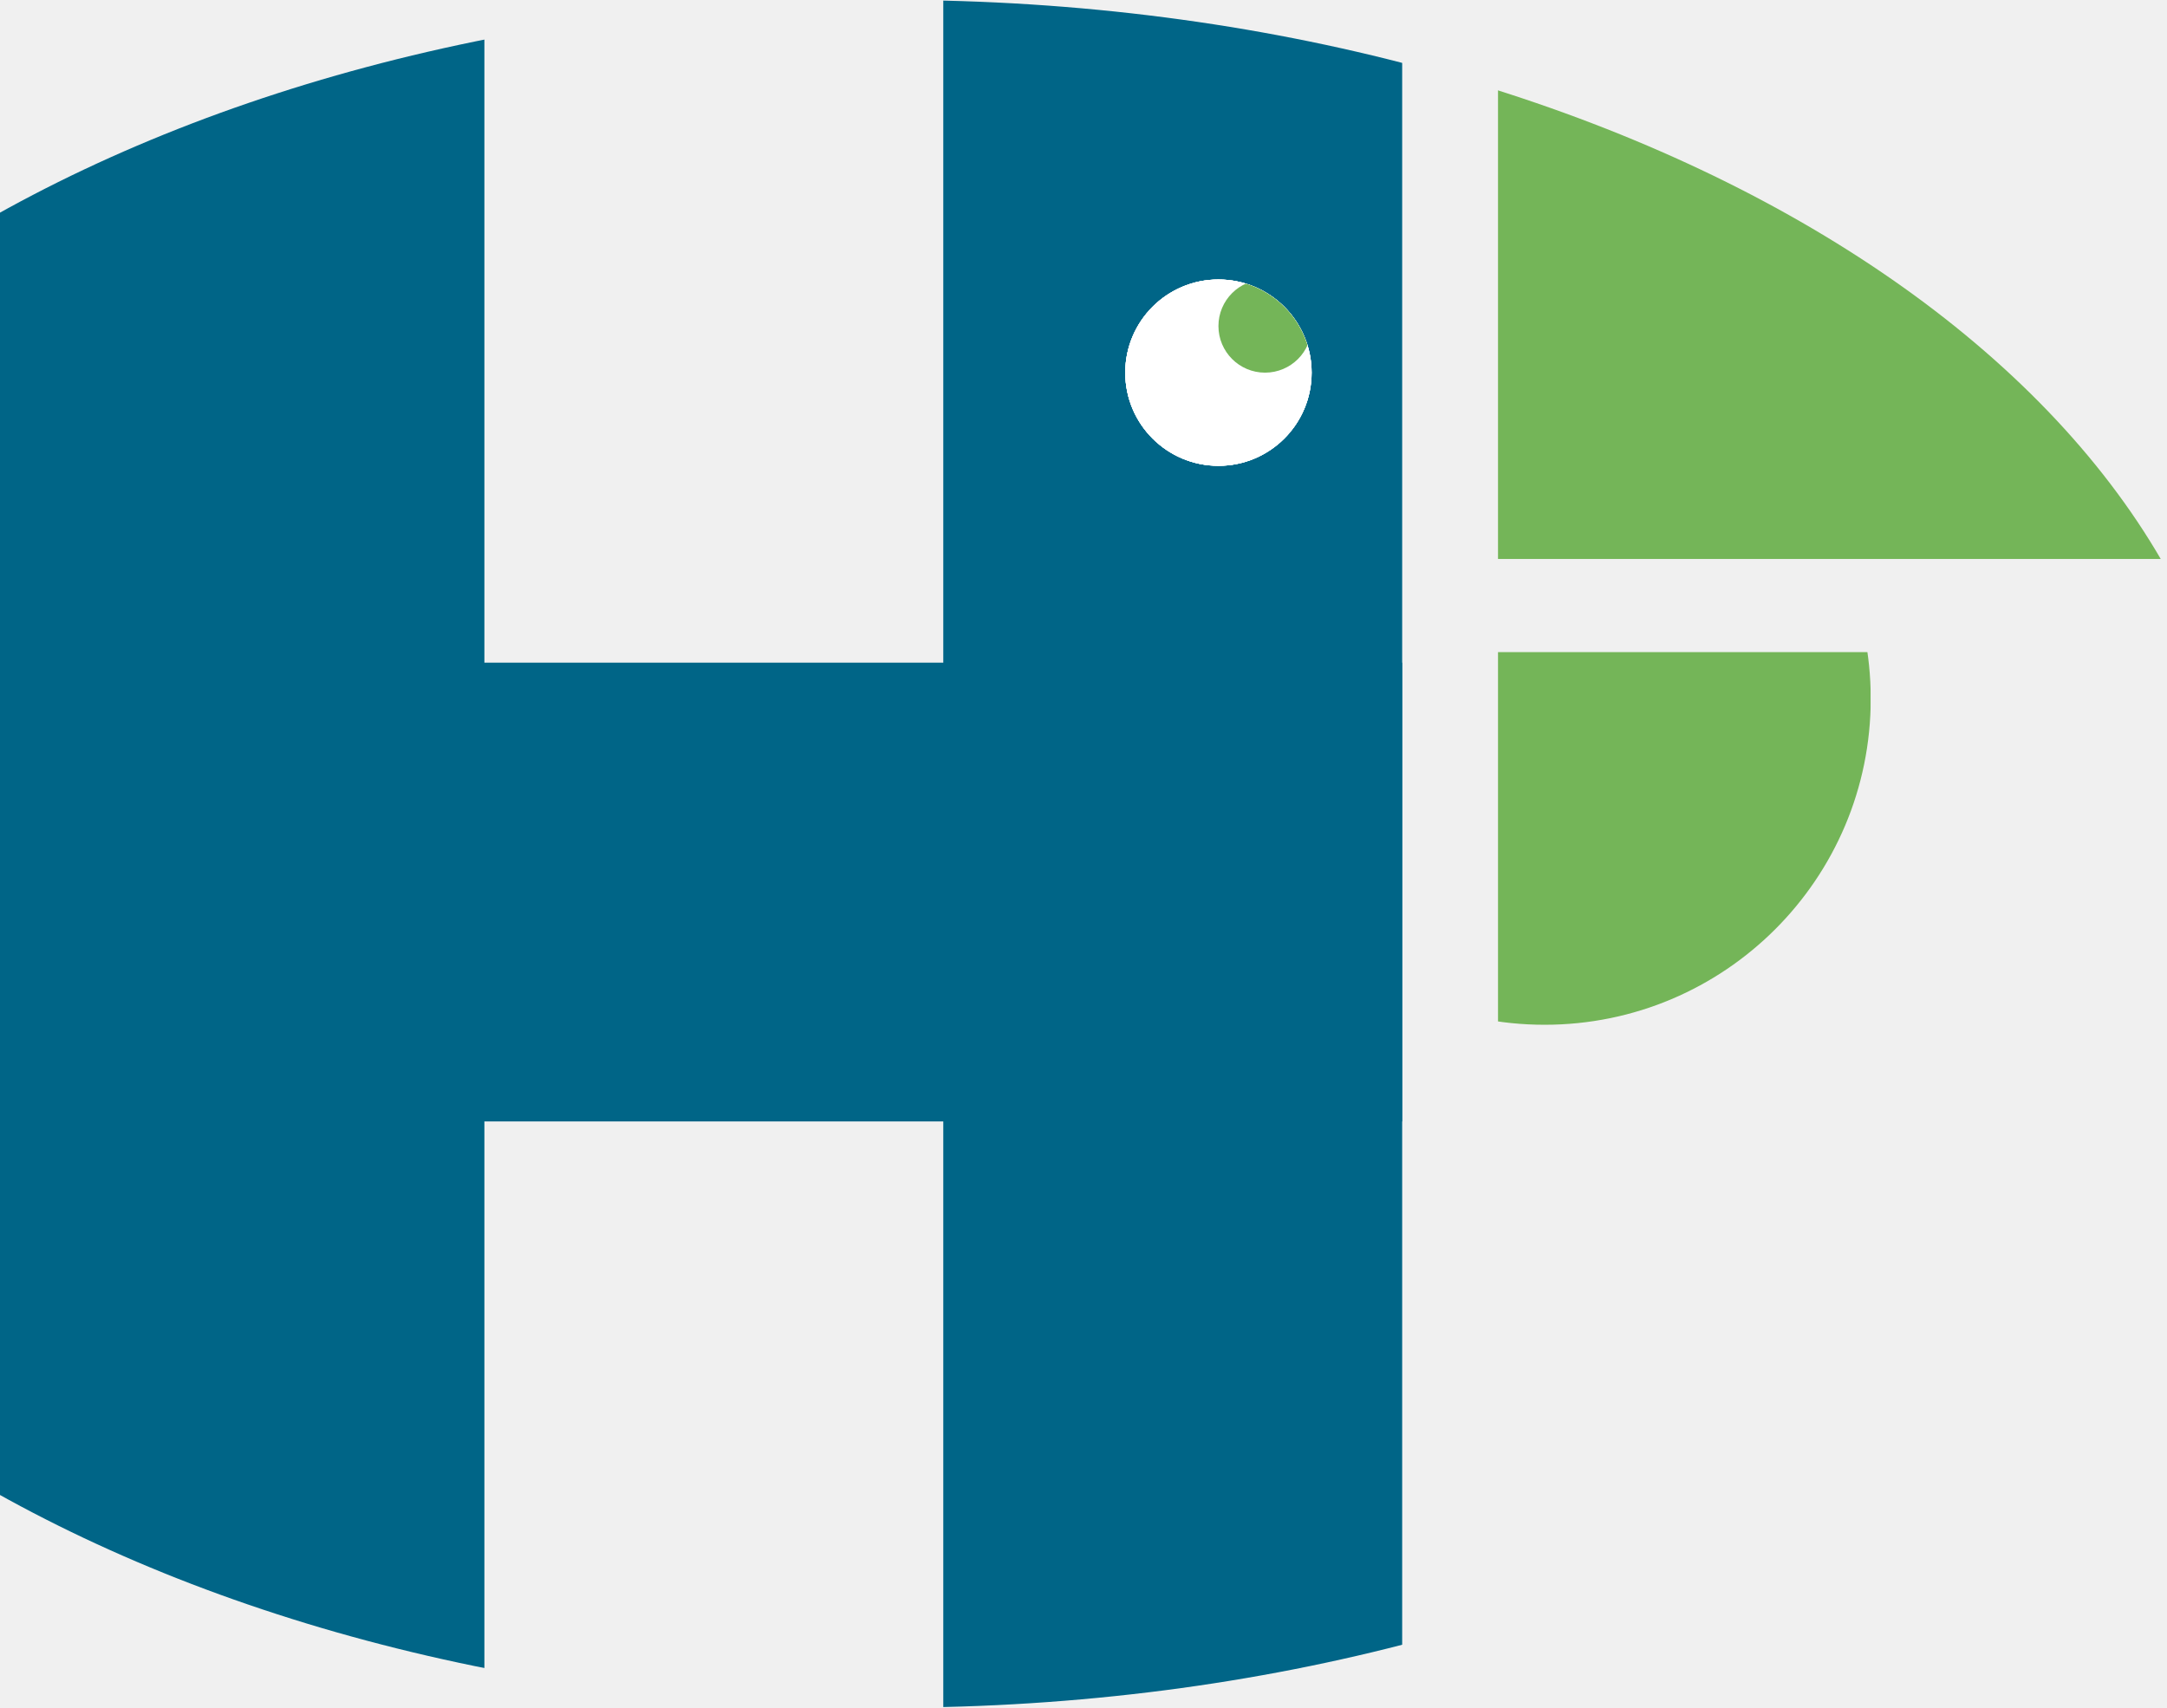
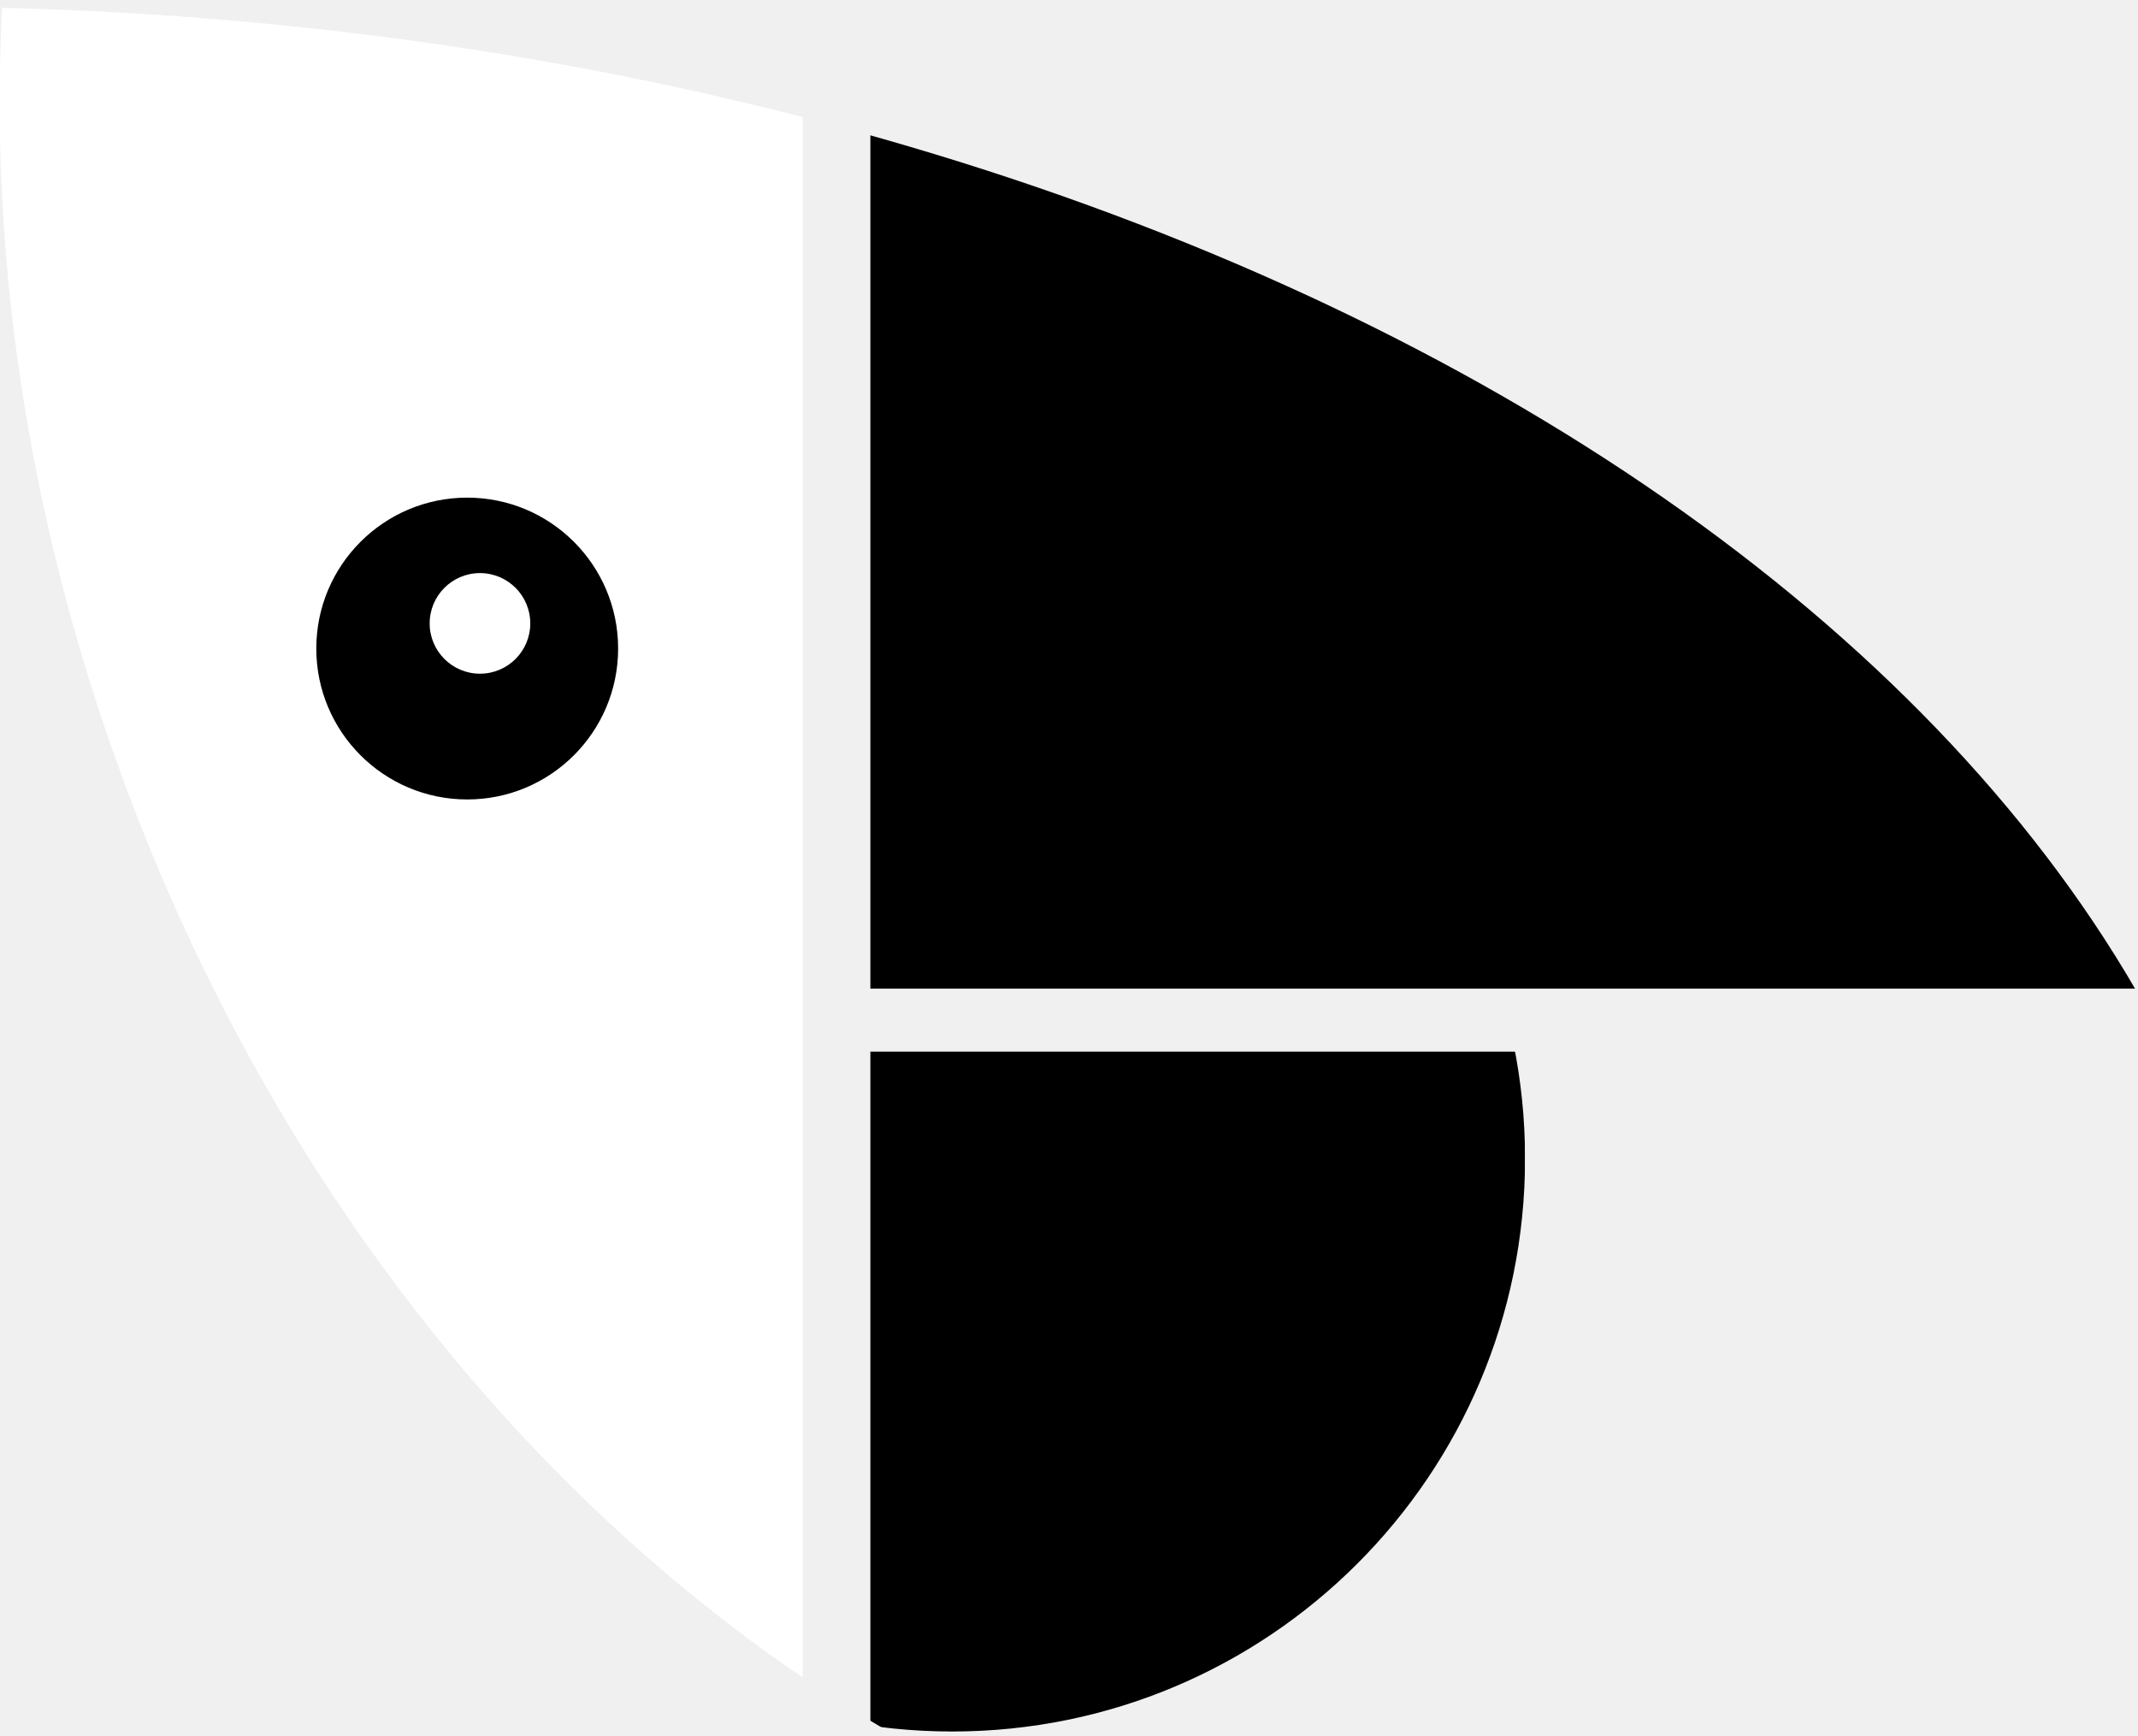
- <svg xmlns="http://www.w3.org/2000/svg" width="85" height="67" viewBox="0 0 85 67" fill="none">
-   <mask id="mask0_485_723" style="mask-type:alpha" maskUnits="userSpaceOnUse" x="0" y="0" width="85" height="67">
-     <rect x="0.05" y="0.05" width="84.9" height="66.9" fill="#D9D9D9" stroke="black" stroke-width="0.1" />
+ <svg xmlns="http://www.w3.org/2000/svg" width="85" height="69" viewBox="0 0 85 69" fill="none">
+   <mask id="mask0_538_1124" style="mask-type:alpha" maskUnits="userSpaceOnUse" x="0" y="0" width="85" height="69">
+     <rect x="0.05" y="0.05" width="84.9" height="68.9" fill="#D9D9D9" stroke="#FF0000" stroke-width="0.1" />
  </mask>
-   <g mask="url(#mask0_485_723)">
-     <mask id="mask1_485_723" style="mask-type:alpha" maskUnits="userSpaceOnUse" x="-18" y="0" width="106" height="67">
-       <ellipse cx="35" cy="33.5" rx="53" ry="33.5" fill="#2F472D" />
+   <g mask="url(#mask0_538_1124)">
+     <mask id="mask1_538_1124" style="mask-type:alpha" maskUnits="userSpaceOnUse" x="-1" y="-49" width="105" height="125">
+       <path d="M98.28 -3.347C110.347 29.575 99.21 63.908 73.435 73.355C47.66 82.802 16.973 63.8 4.906 30.879C-7.161 -2.043 3.977 -36.376 29.751 -45.823C55.526 -55.271 86.213 -36.268 98.28 -3.347Z" fill="#D9D9D9" stroke="#FF0000" stroke-width="0.1" />
    </mask>
-     <g mask="url(#mask1_485_723)">
-       <path d="M55 26L55 44L1.67378e-06 44L1.43051e-06 26L55 26Z" fill="#006587" />
-       <rect width="19" height="81" fill="#006587" />
-       <rect x="37" width="18" height="76" fill="#006587" />
-       <rect x="102.621" width="21.931" height="43.862" transform="rotate(90 102.621 0)" fill="#74B558" />
-       <mask id="mask2_485_723" style="mask-type:alpha" maskUnits="userSpaceOnUse" x="47" y="14" width="27" height="27">
-         <circle cx="60.586" cy="27.414" r="12.743" fill="white" stroke="black" stroke-width="0.1" />
+     <g mask="url(#mask1_538_1124)">
+       <mask id="mask2_538_1124" style="mask-type:alpha" maskUnits="userSpaceOnUse" x="0" y="0" width="85" height="72">
+         <rect x="0.05" y="0.05" width="84.9" height="71.9" fill="#D9D9D9" stroke="black" stroke-width="0.1" />
      </mask>
-       <g mask="url(#mask2_485_723)">
-         <path d="M73.379 25.586V40.207L58.759 43.862L58.759 25.586L73.379 25.586Z" fill="#74B558" />
+       <g mask="url(#mask2_538_1124)">
+         <mask id="mask3_538_1124" style="mask-type:alpha" maskUnits="userSpaceOnUse" x="-7" y="-31" width="103" height="103">
+           <circle cx="44.5" cy="20.5" r="51.45" fill="#D9D9D9" stroke="black" stroke-width="0.1" />
+         </mask>
+         <g mask="url(#mask3_538_1124)">
+           <mask id="mask4_538_1124" style="mask-type:alpha" maskUnits="userSpaceOnUse" x="-66" y="0" width="152" height="120">
+             <rect x="-65.95" y="0.314" width="151.219" height="119.175" fill="#D9D9D9" stroke="black" stroke-width="0.1" />
+           </mask>
+           <g mask="url(#mask4_538_1124)">
+             <mask id="mask5_538_1124" style="mask-type:alpha" maskUnits="userSpaceOnUse" x="-99" y="0" width="190" height="120">
+               <ellipse cx="-3.692" cy="59.901" rx="94.352" ry="59.637" fill="#2F472D" />
+             </mask>
+             <g mask="url(#mask5_538_1124)">
+               <rect x="-0.132" y="0.264" width="32.044" height="135.297" fill="white" />
+               <path d="M112.687 0.264L112.687 39.306L34.603 39.306L34.603 0.264L112.687 0.264Z" fill="black" />
+               <mask id="mask6_538_1124" style="mask-type:alpha" maskUnits="userSpaceOnUse" x="15" y="23" width="46" height="46">
+                 <circle cx="37.857" cy="46.067" r="22.724" fill="white" stroke="black" stroke-width="0.1" />
+               </mask>
+               <g mask="url(#mask6_538_1124)">
+                 <path d="M60.631 41.812V67.841L34.603 74.348L34.603 41.812L60.631 41.812Z" fill="black" />
+               </g>
+               <circle cx="18.575" cy="25.785" r="6" fill="black" />
+               <path d="M21.082 24.785C21.082 25.89 20.187 26.785 19.082 26.785C17.978 26.785 17.082 25.89 17.082 24.785C17.082 23.681 17.978 22.785 19.082 22.785C20.187 22.785 21.082 23.681 21.082 24.785Z" fill="white" />
+             </g>
+           </g>
+         </g>
      </g>
-       <circle cx="47.793" cy="14.621" r="3.655" fill="white" />
-       <circle cx="47.793" cy="14.621" r="3.655" fill="white" />
-       <circle cx="47.793" cy="14.621" r="3.655" fill="white" />
-       <circle cx="47.793" cy="14.621" r="3.655" fill="white" />
-     </g>
-     <mask id="mask3_485_723" style="mask-type:alpha" maskUnits="userSpaceOnUse" x="44" y="10" width="8" height="9">
-       <circle cx="47.793" cy="14.621" r="3.655" fill="#FF0000" />
-     </mask>
-     <g mask="url(#mask3_485_723)">
-       <circle cx="49.621" cy="12.793" r="1.828" fill="#74B558" />
    </g>
  </g>
</svg>
